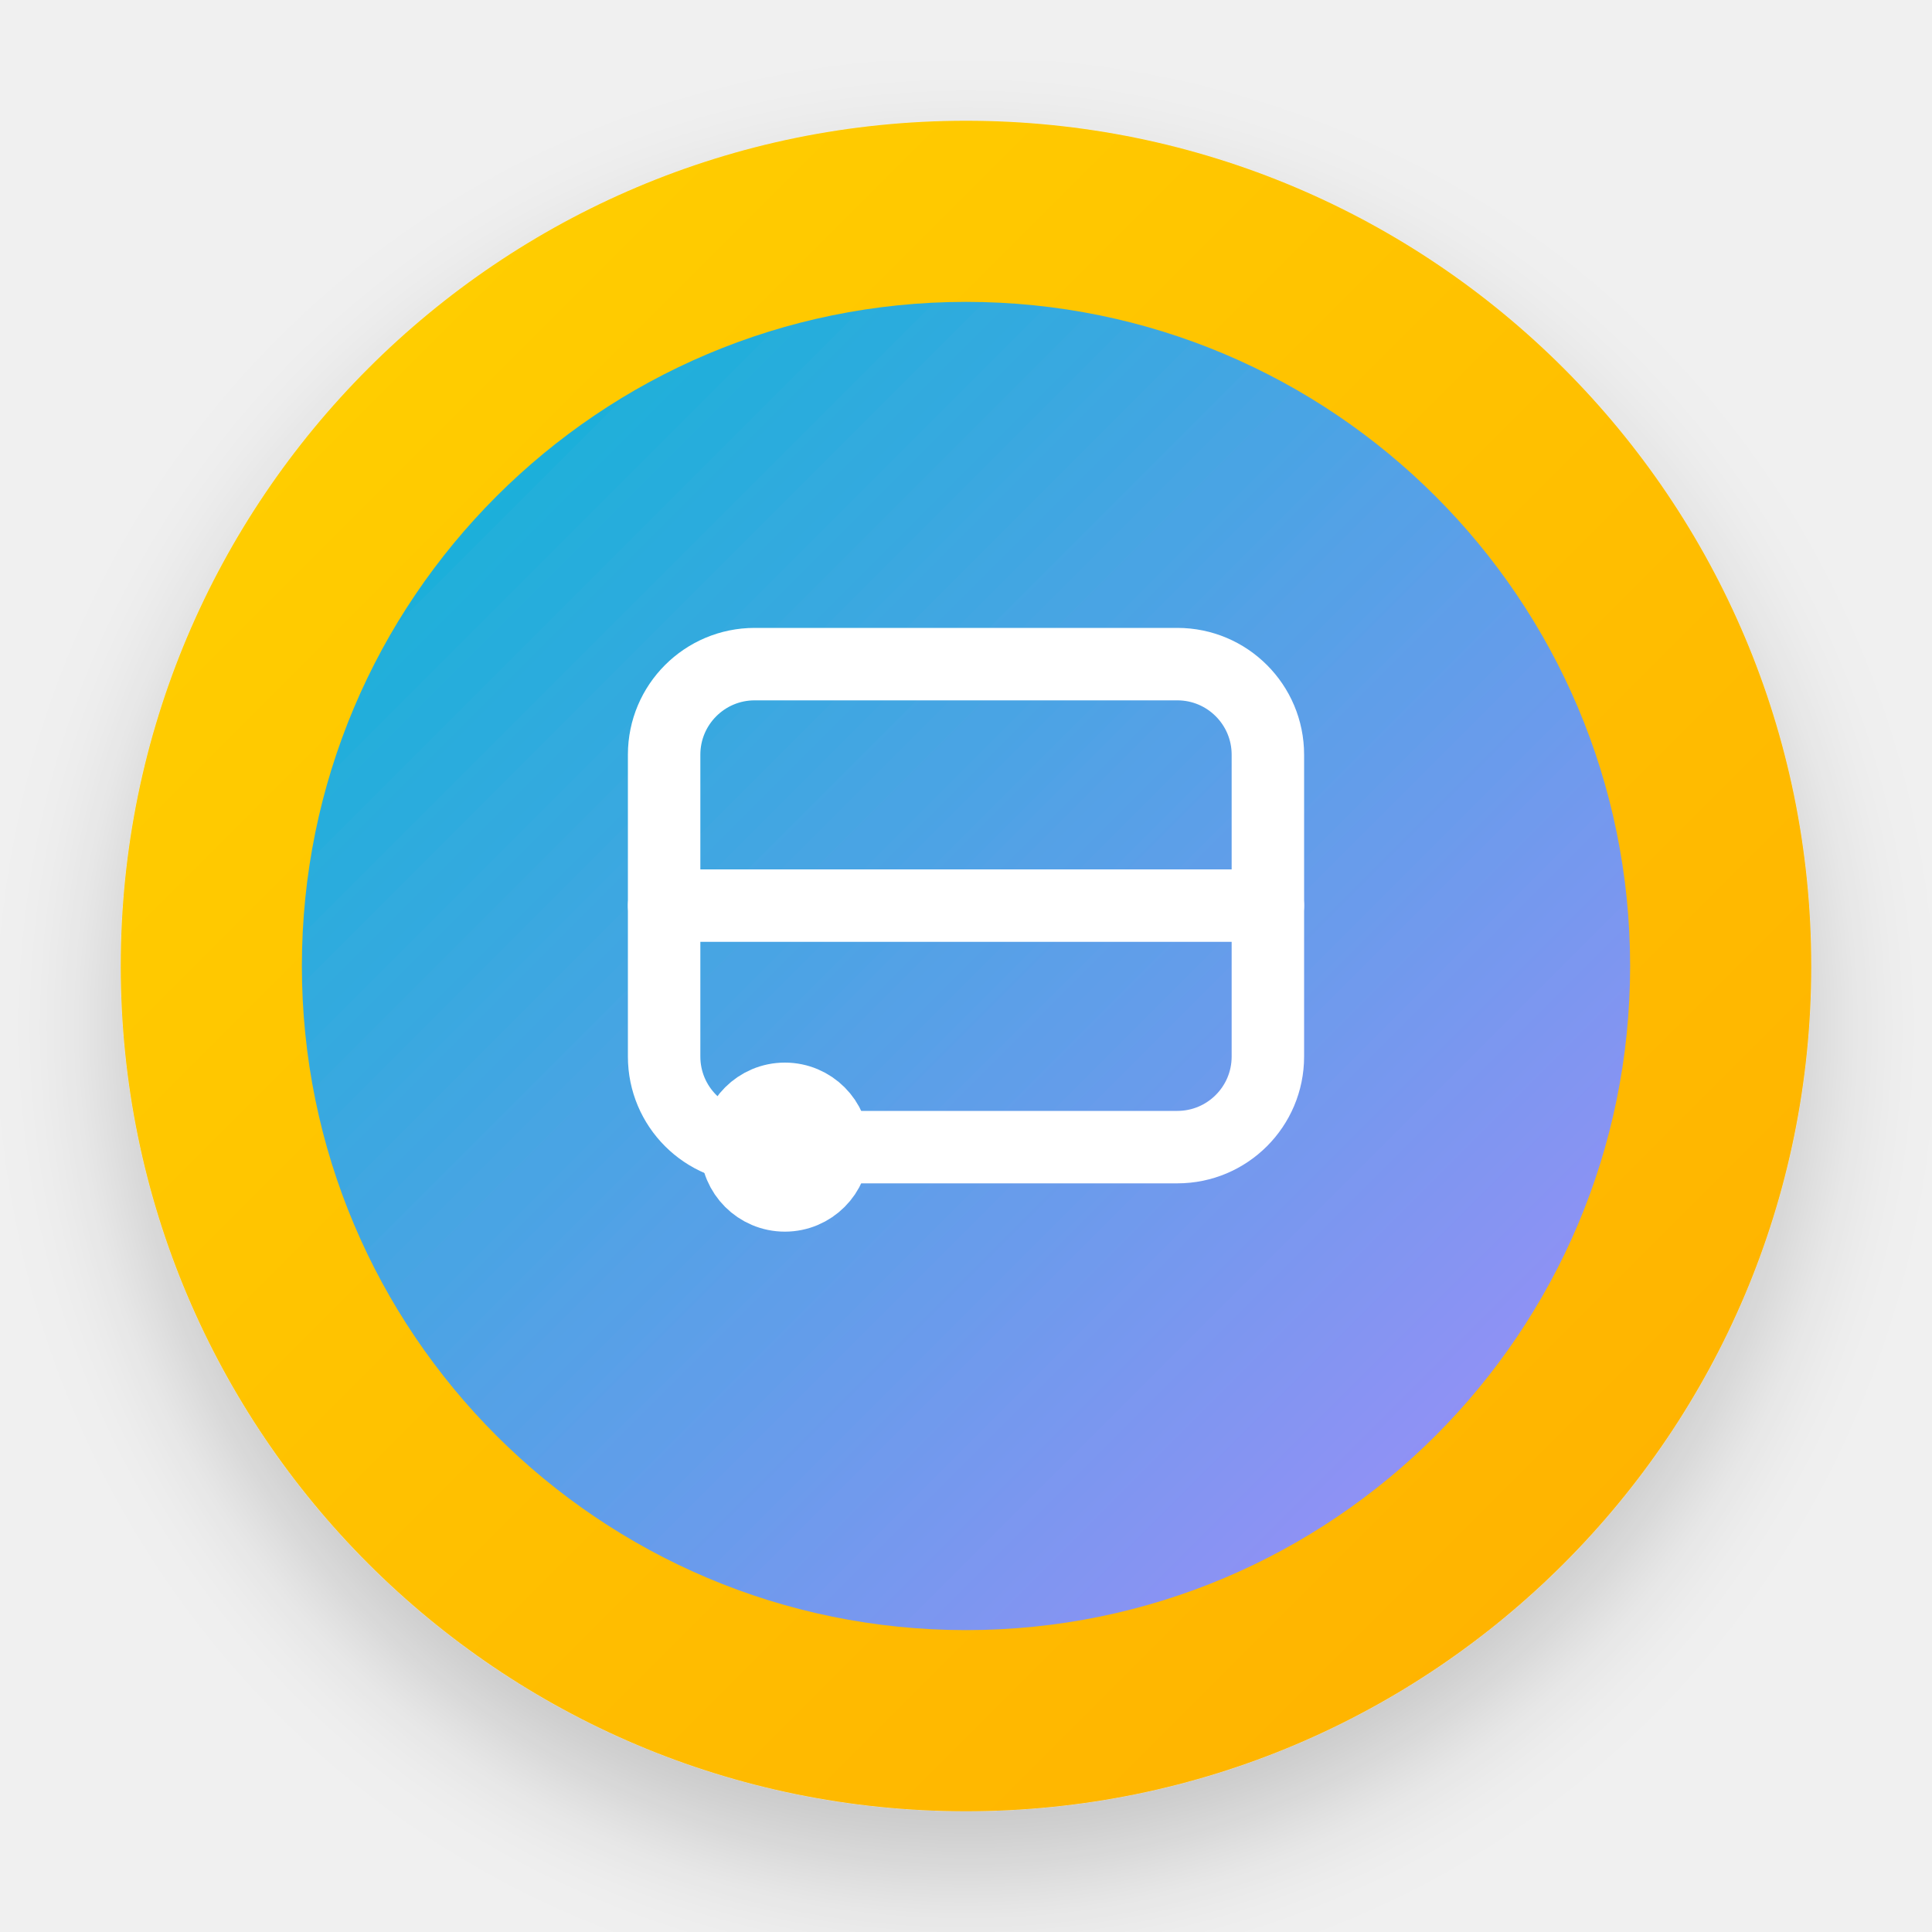
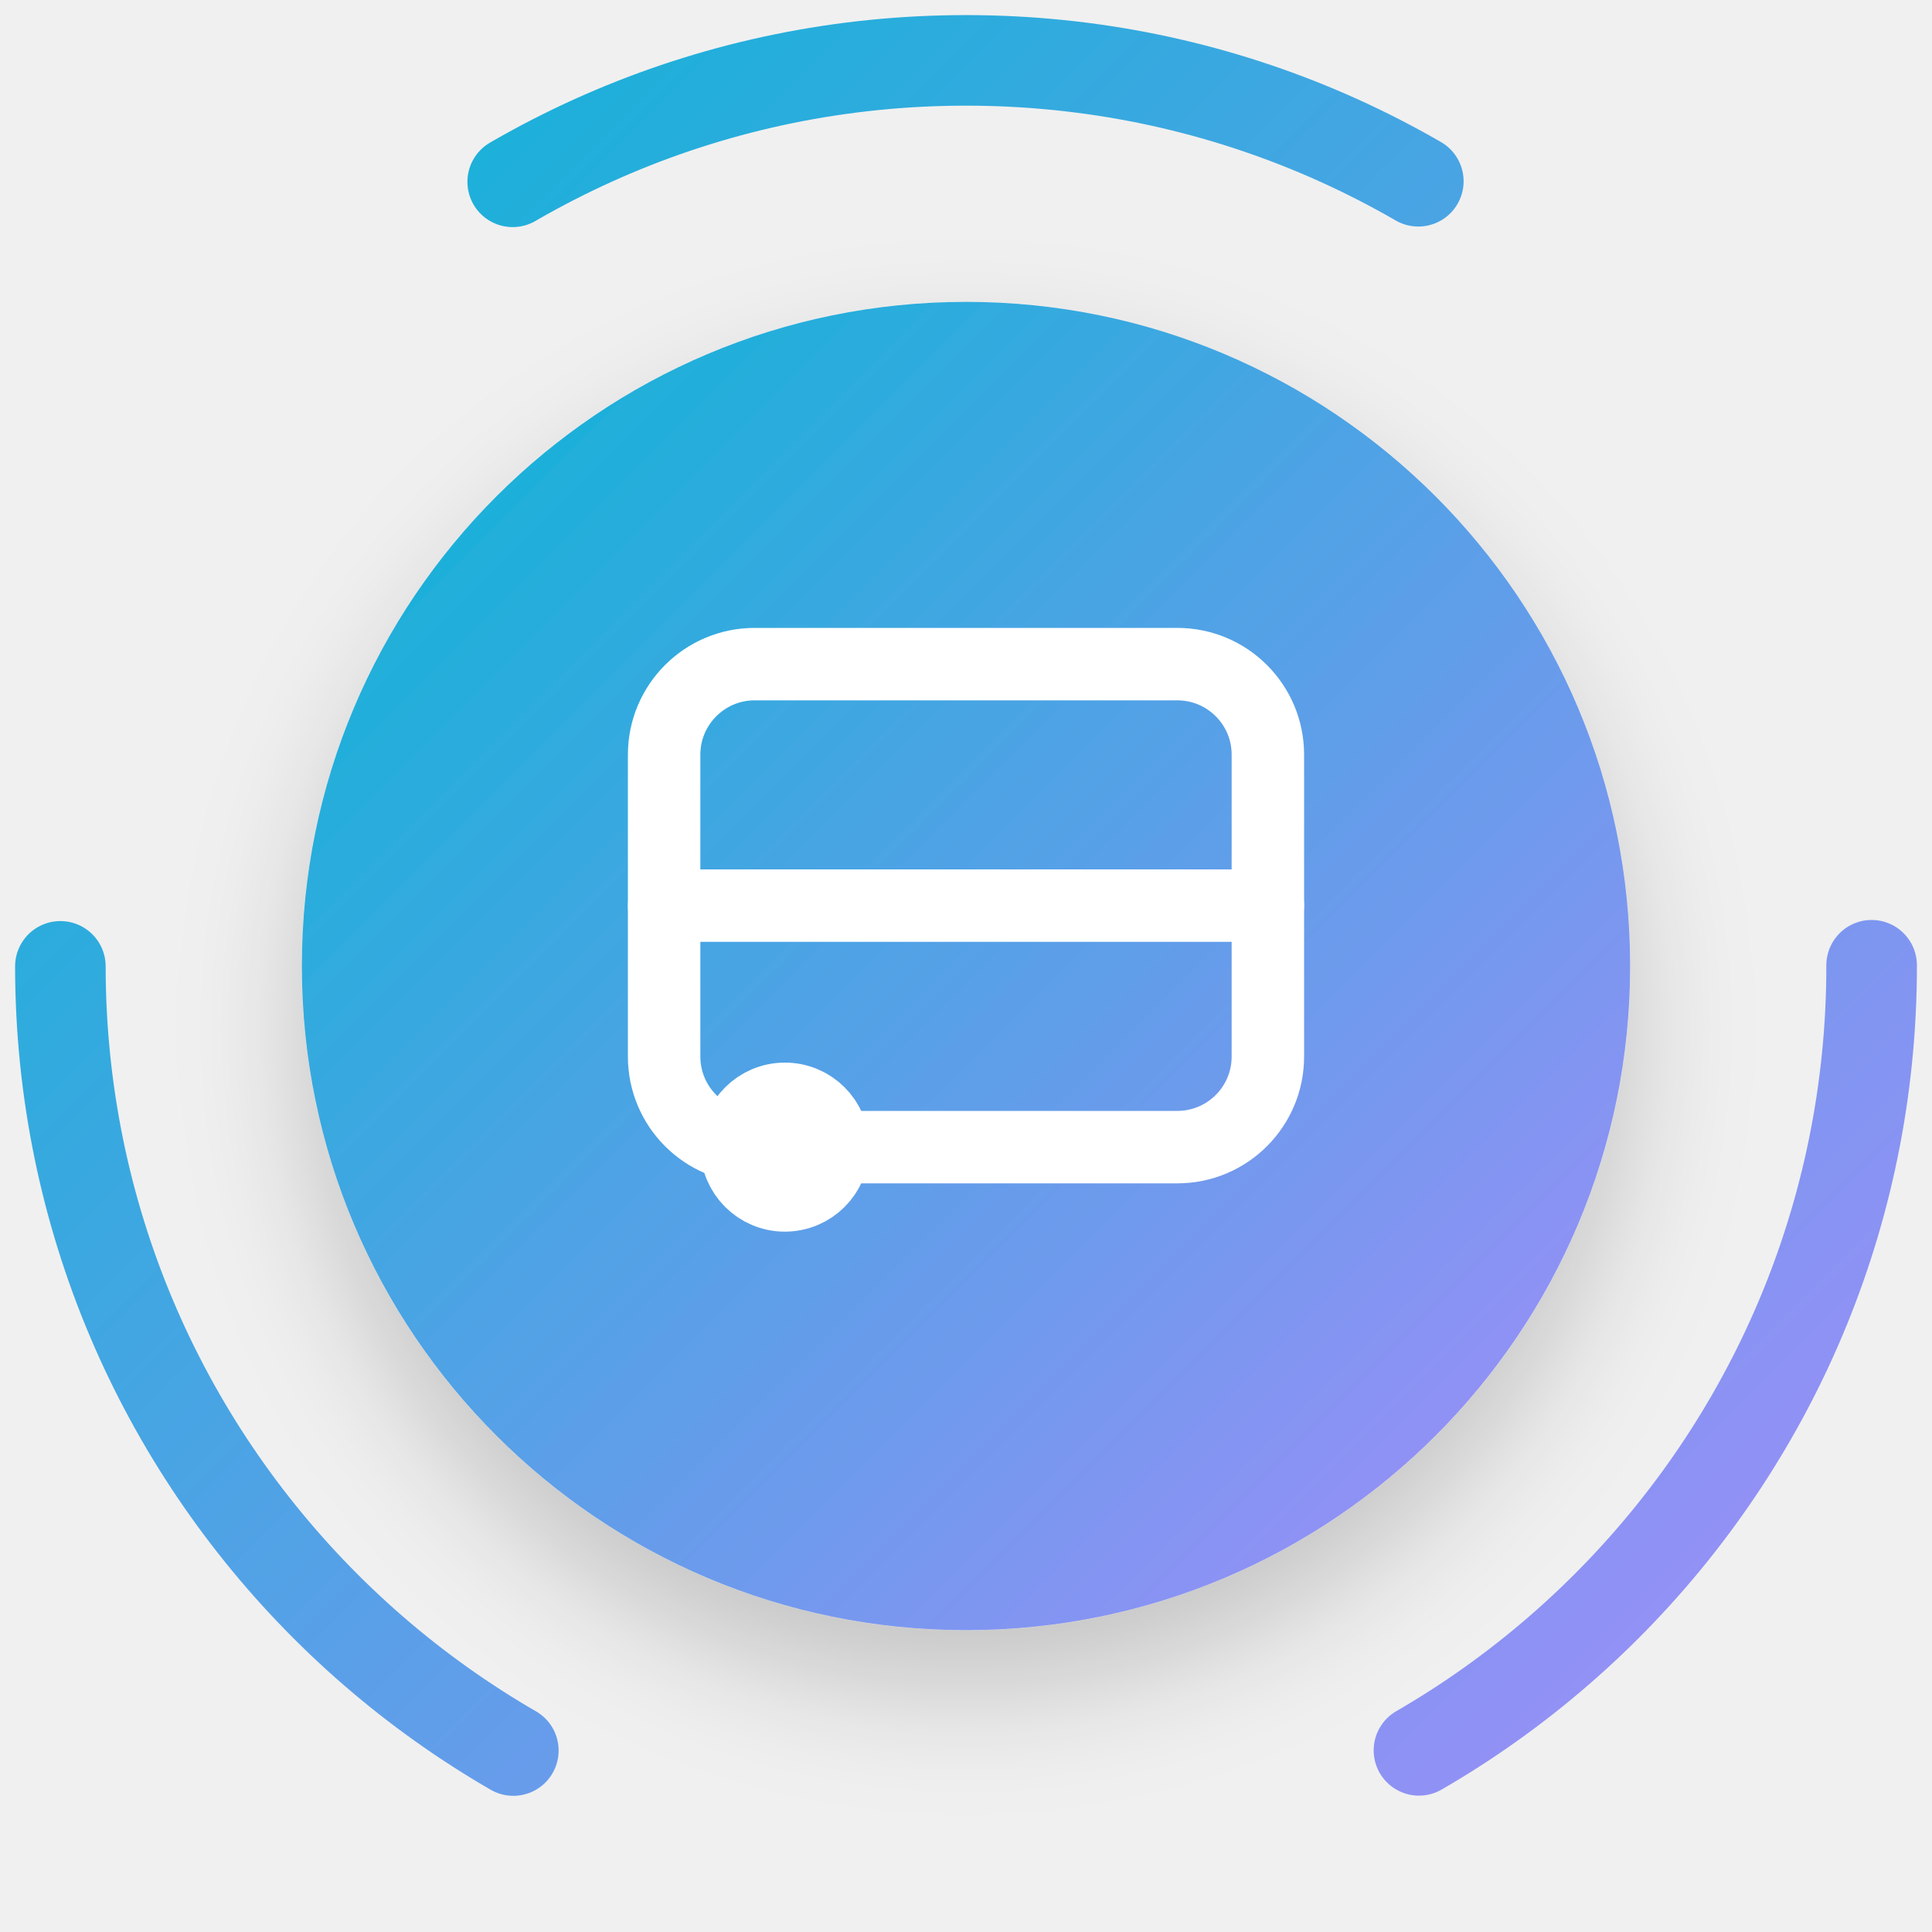
<svg xmlns="http://www.w3.org/2000/svg" width="64" height="64" viewBox="0 0 64 64" role="img" aria-label="Testing Tactician – Gold">
  <defs>
    <linearGradient id="ring" x1="0" y1="0" x2="1" y2="1">
      <stop offset="0%" stop-color="#FFD200" />
-       <stop offset="100%" stop-color="#FFAF00" />
+       <stop offset="100%" stop-color="#FFE55C" />
    </linearGradient>
    <linearGradient id="inner" x1="0" y1="0" x2="1" y2="1">
      <stop offset="0%" stop-color="#06b6d4" />
      <stop offset="100%" stop-color="#a78bfa" />
    </linearGradient>
    <filter id="shadow" x="-20%" y="-20%" width="140%" height="140%">
      <feDropShadow dx="0" dy="2" stdDeviation="2" flood-color="#000" flood-opacity=".18" />
    </filter>
  </defs>
  <g filter="url(#shadow)">
-     <circle cx="32" cy="32" r="28" fill="url(#ring)" />
    <circle cx="32" cy="32" r="22" fill="url(#inner)" />
  </g>
  <g fill="none" stroke="#fff" stroke-width="2.4" stroke-linecap="round" stroke-linejoin="round">
    <rect x="22" y="22" width="20" height="16" rx="3" />
    <path d="M22 30 H42" />
    <circle cx="26" cy="38" r="1.6" fill="#fff" />
  </g>
+   <circle cx="32" cy="32" r="30" fill="none" stroke="url(#inner)" stroke-width="3" stroke-linecap="round" stroke-dasharray="31.416 31.416" stroke-dashoffset="125.664" />
</svg>
